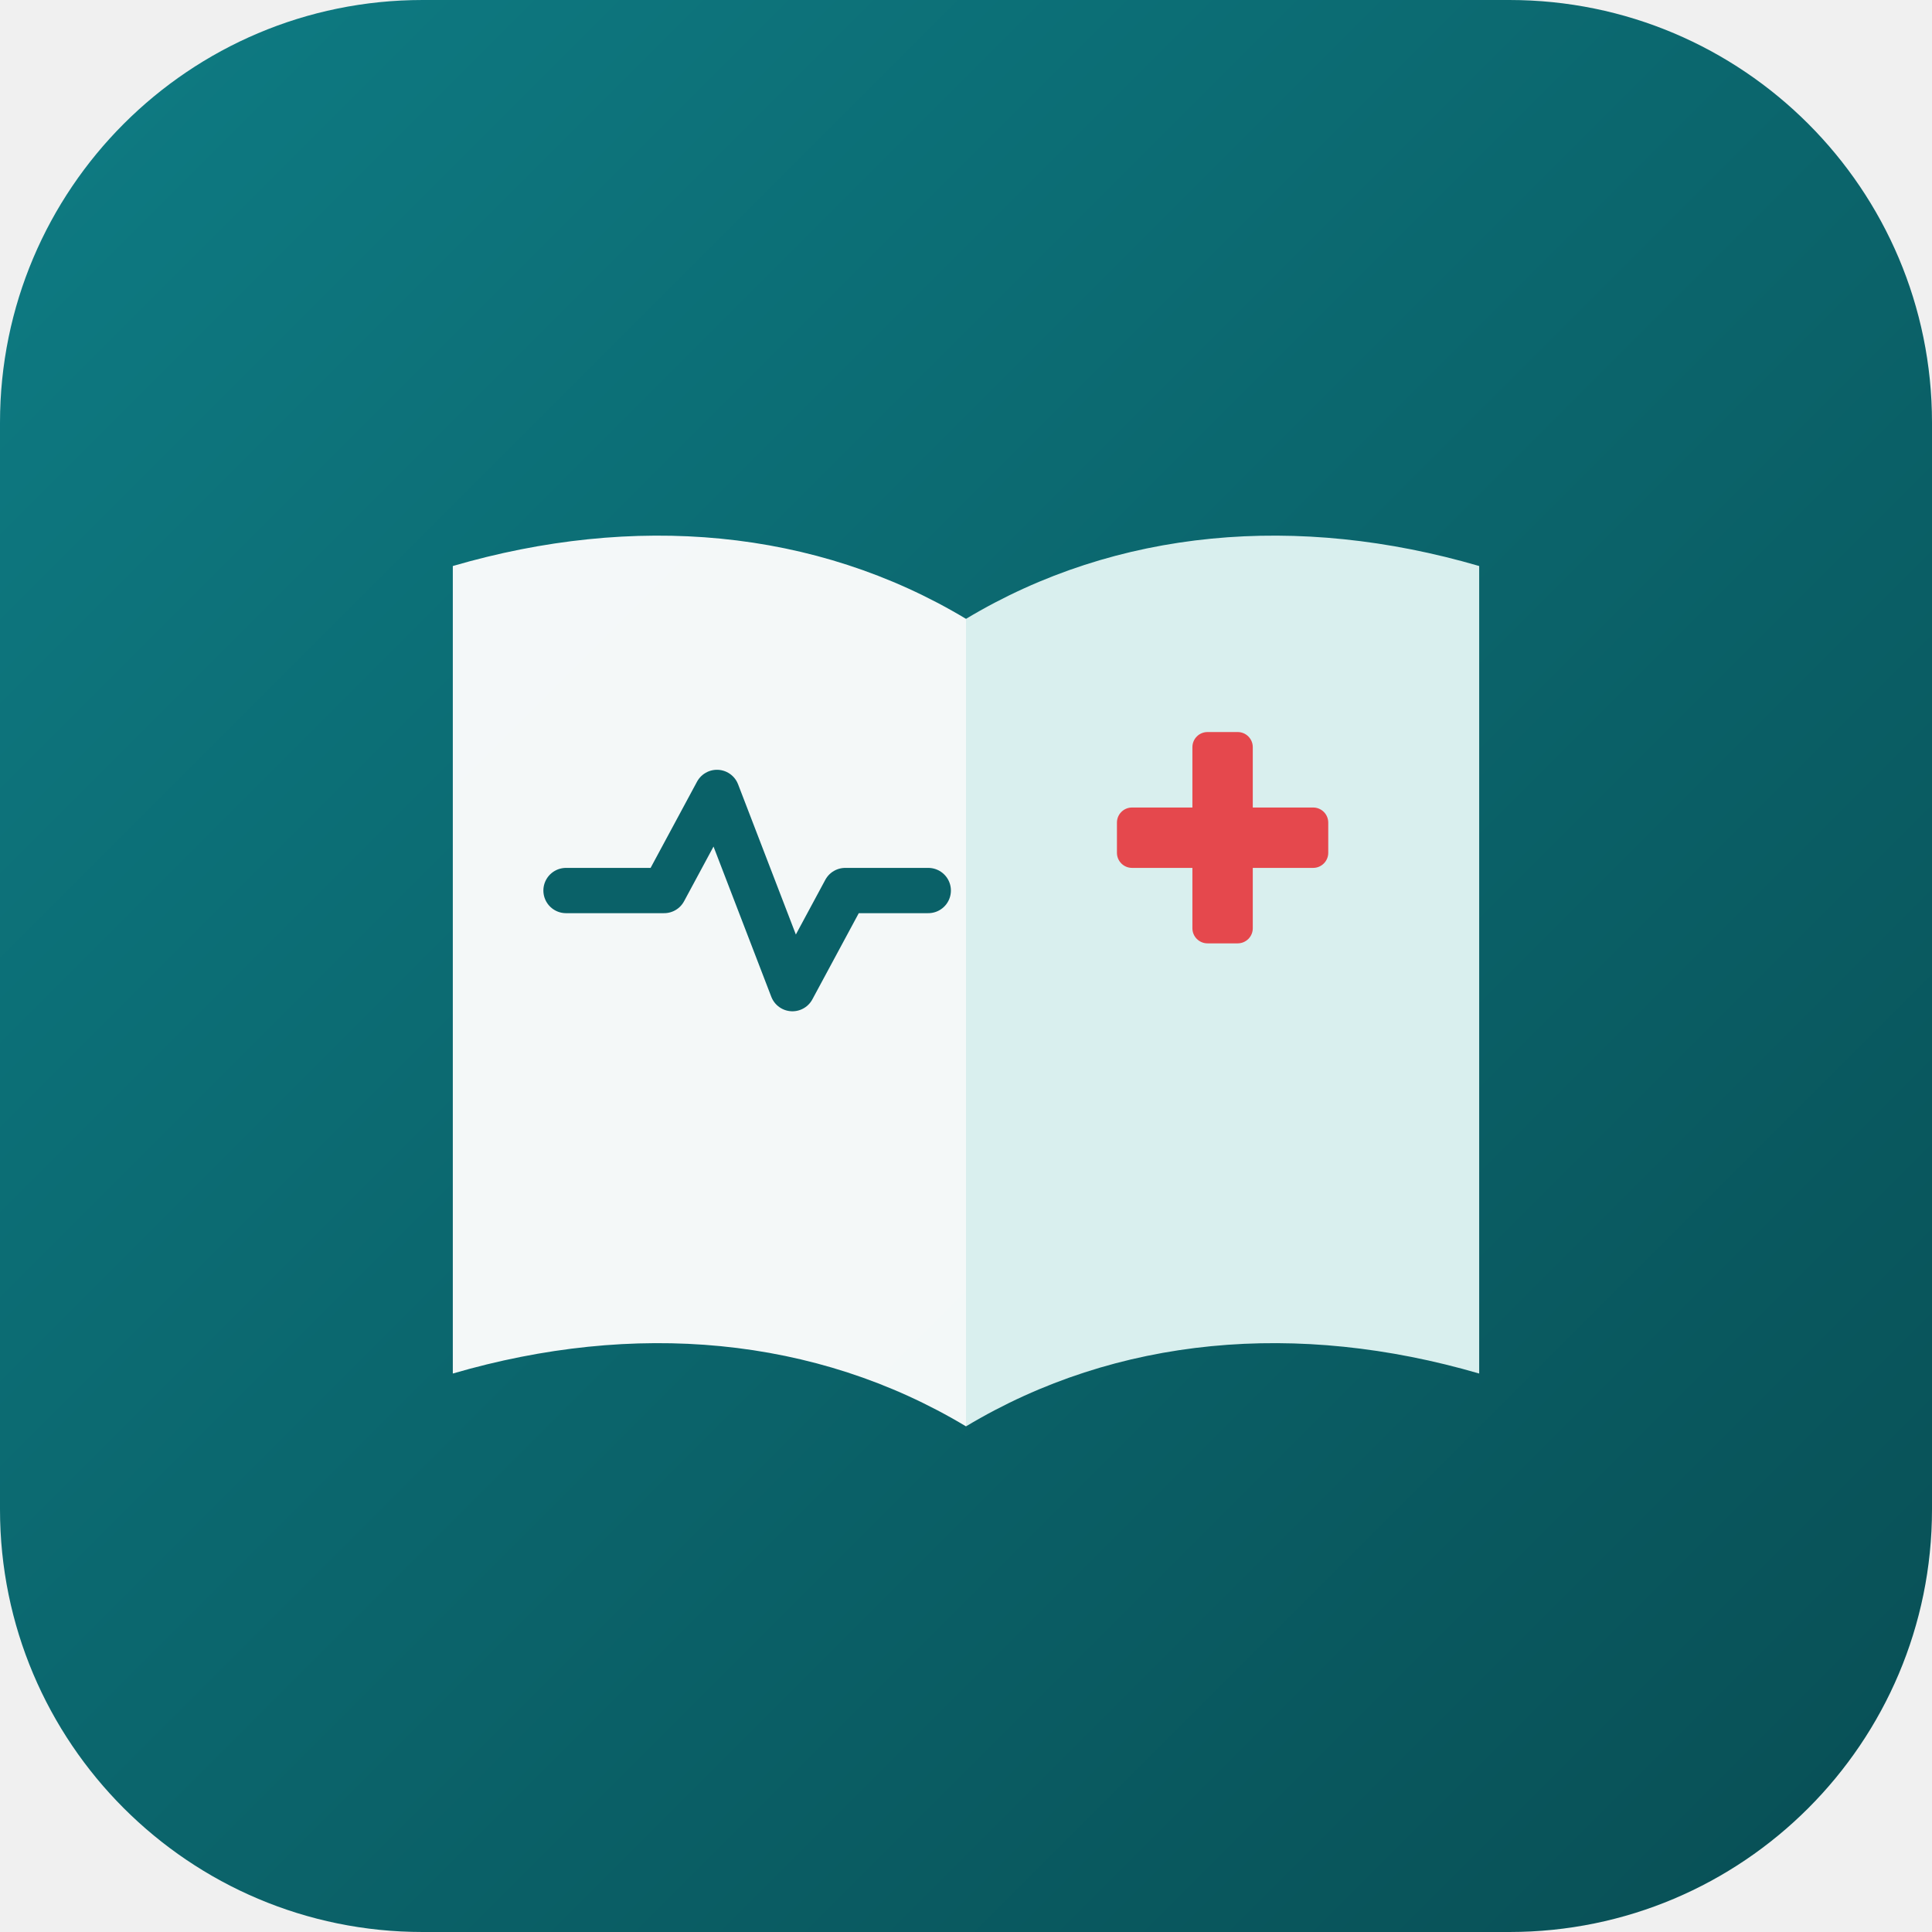
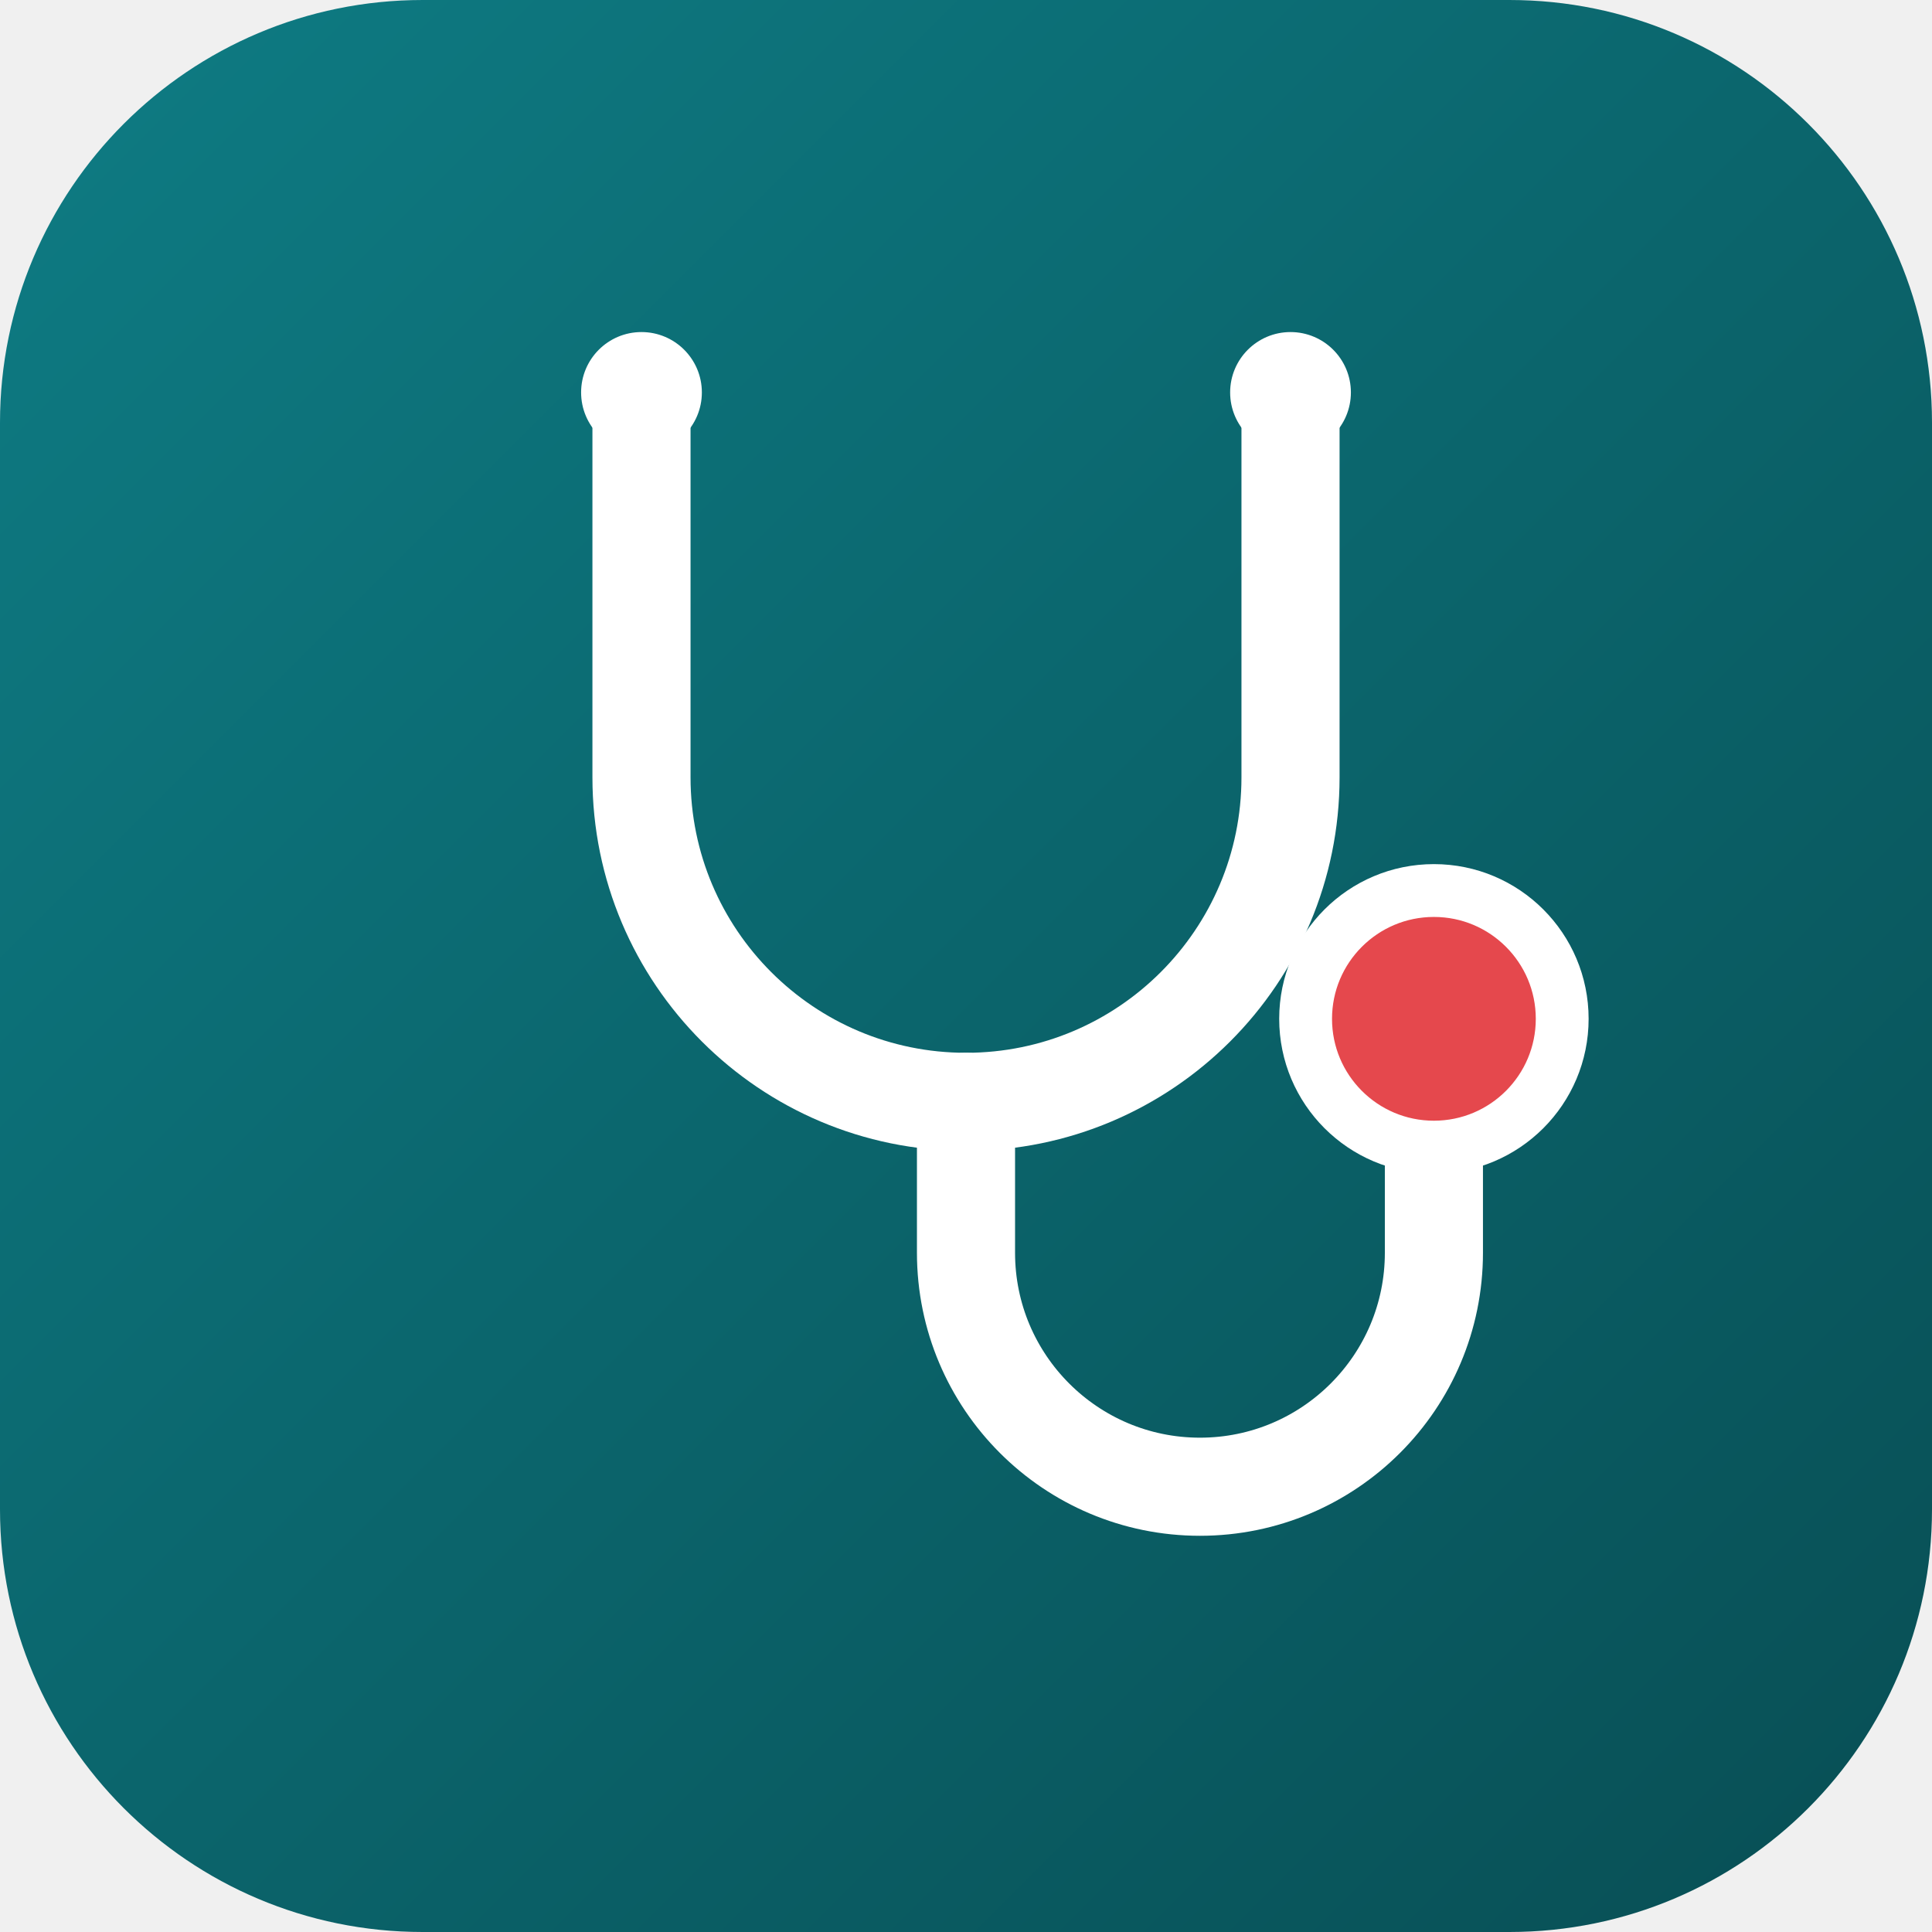
<svg xmlns="http://www.w3.org/2000/svg" viewBox="0 0 512 512">
  <defs>
    <linearGradient id="g" x1="0" y1="0" x2="1" y2="1">
      <stop offset="0" stop-color="#0e7c84" />
      <stop offset="1" stop-color="#084e54" />
    </linearGradient>
  </defs>
  <rect width="512" height="512" rx="112" fill="url(#g)" />
-   <path d="M120 150c48-14 96-10 136 14v214c-40-24-88-28-136-14z" fill="#fff" opacity=".95" />
-   <path d="M392 150c-48-14-96-10-136 14v214c40-24 88-28 136-14z" fill="#d9efee" />
-   <g fill="#e5484d">
-     <rect x="296" y="214" width="56" height="16" rx="4" />
-     <rect x="316" y="194" width="16" height="56" rx="4" />
-   </g>
-   <path d="M150 236h26l14-26 20 52 14-26h22" fill="none" stroke="#0a6168" stroke-width="12" stroke-linecap="round" stroke-linejoin="round" />
+   <path d="M170 110v96a86 86 0 0 0 172 0v-96" fill="none" stroke="#fff" stroke-width="26" stroke-linecap="round" />
+   <path d="M256 292v40a62 62 0 0 0 124 0v-34" fill="none" stroke="#fff" stroke-width="26" stroke-linecap="round" />
+   <circle cx="380" cy="270" r="34" fill="#e5484d" stroke="#fff" stroke-width="14" />
+   <circle cx="170" cy="104" r="16" fill="#fff" />
+   <circle cx="342" cy="104" r="16" fill="#fff" />
</svg>
